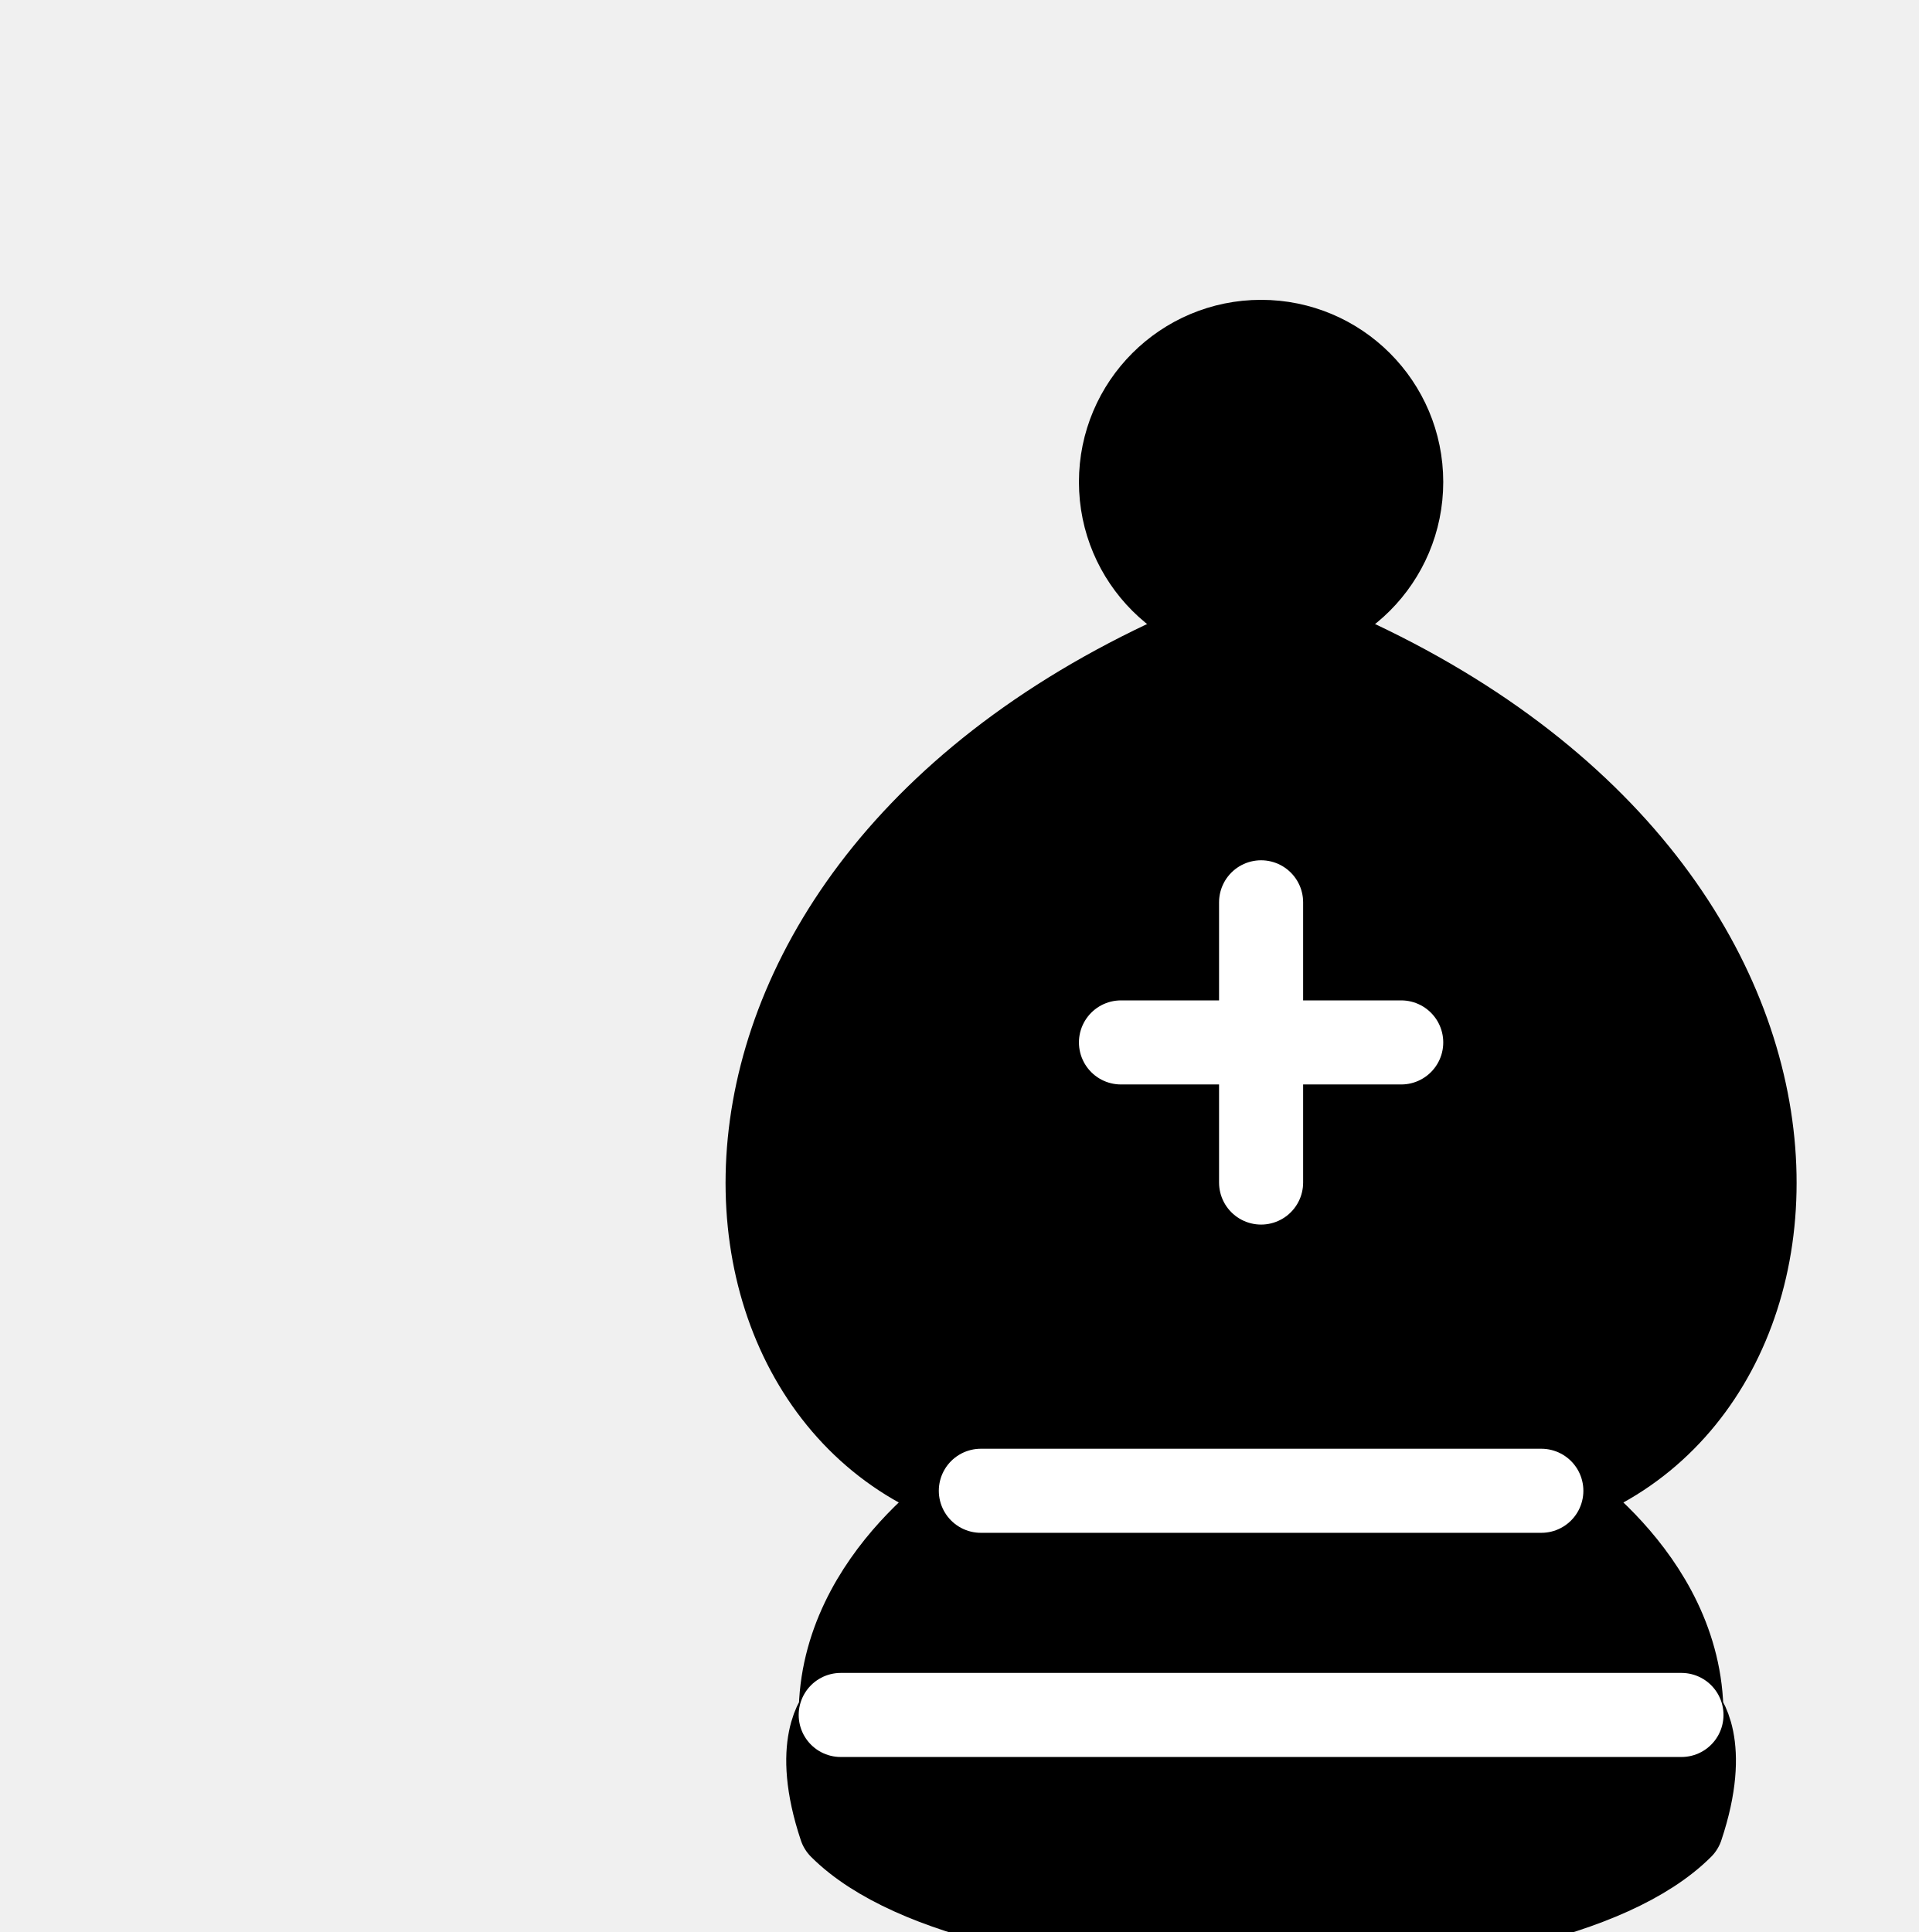
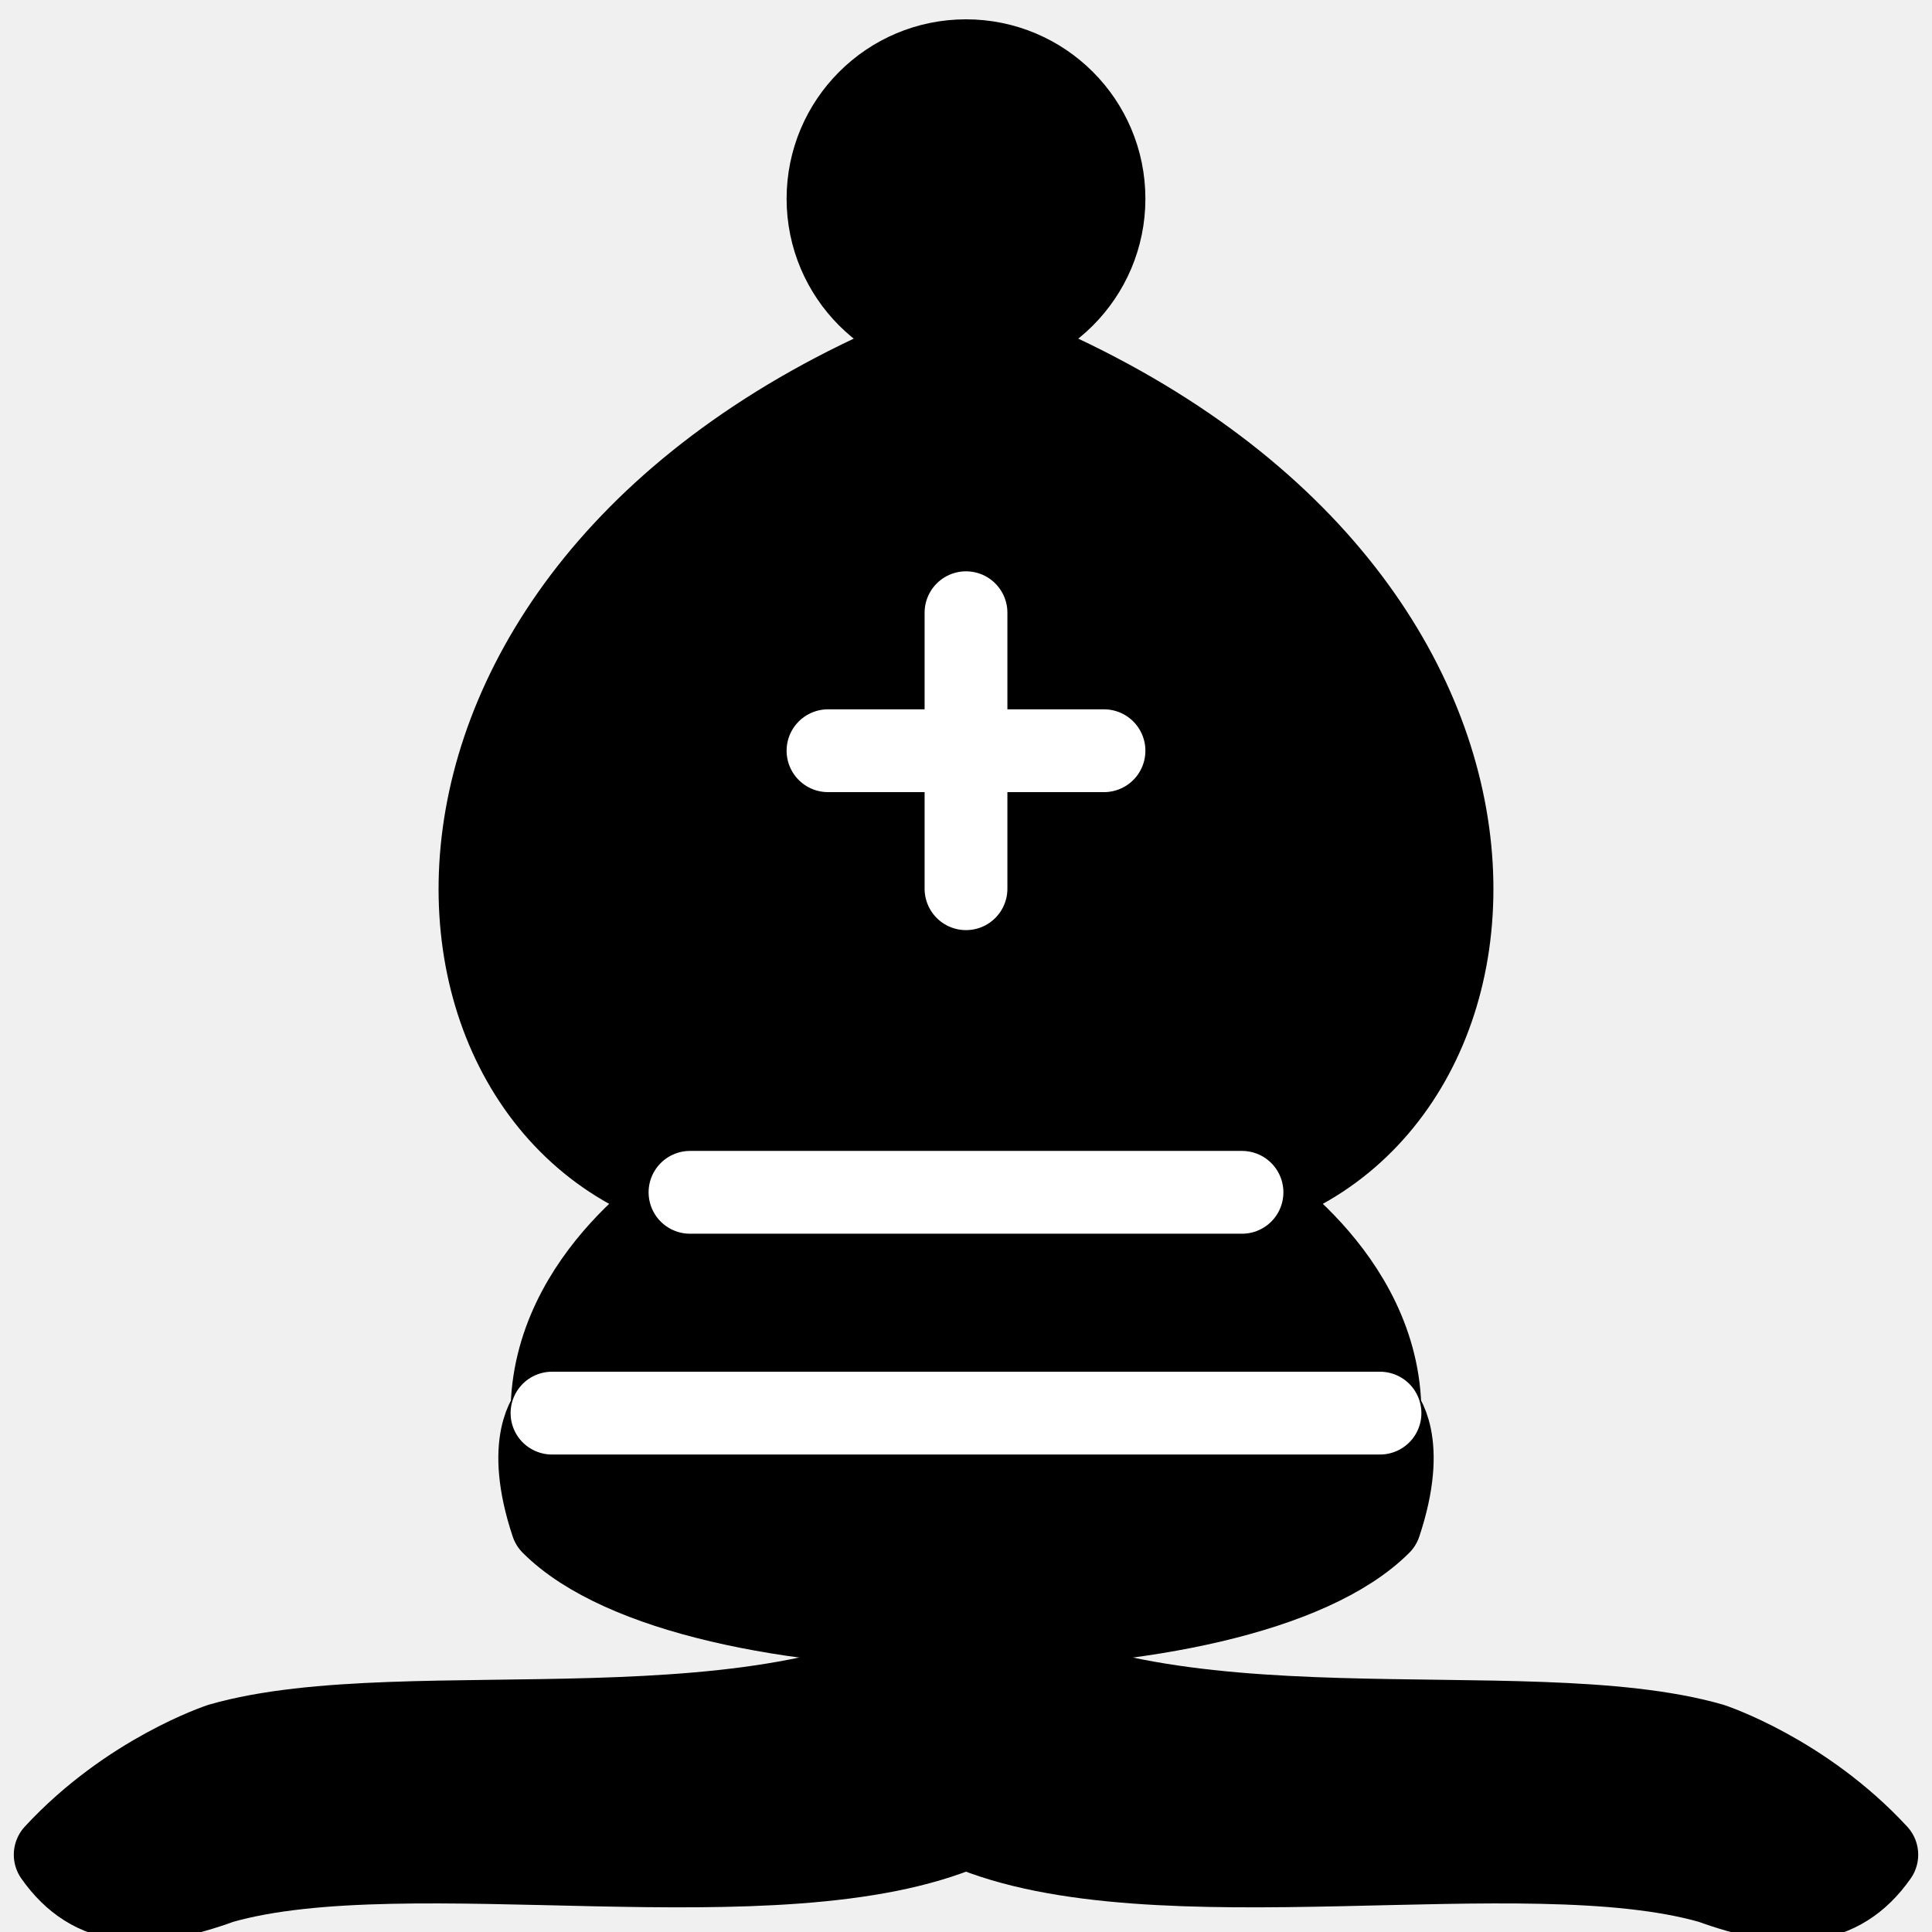
- <svg xmlns="http://www.w3.org/2000/svg" version="1.1">
+ <svg xmlns="http://www.w3.org/2000/svg" version="1.1" viewBox="5 5 35 35">
  <g style="opacity:1; fill:none; fill-rule:evenodd; fill-opacity:1; stroke:#000000; stroke-width:1.5; stroke-linecap:round; stroke-linejoin:round; stroke-miterlimit:4; stroke-dasharray:none; stroke-opacity:1;" transform="translate(0,0.6)">
    <g style="fill:#000000; stroke:#000000; stroke-linecap:butt;">
      <path d="M 9,36 C 12.39,35.03 19.11,36.43 22.5,34 C 25.89,36.43 32.61,35.03 36,36 C 36,36 37.65,36.54 39,38 C 38.32,38.97 37.35,38.99 36,38.5 C 32.61,37.53 25.89,38.96 22.5,37.5 C 19.11,38.96 12.39,37.53 9,38.5 C 7.65,38.99 6.68,38.97 6,38 C 7.35,36.54 9,36 9,36 z" />
      <path d="M 15,32 C 17.5,34.5 27.5,34.5 30,32 C 30.5,30.5 30,30 30,30 C 30,27.5 27.5,26 27.5,26 C 33,24.5 33.5,14.5 22.5,10.5 C 11.5,14.5 12,24.5 17.5,26 C 17.5,26 15,27.5 15,30 C 15,30 14.5,30.5 15,32 z" />
      <path d="M 25 8 A 2.5 2.5 0 1 1  20,8 A 2.5 2.5 0 1 1  25 8 z" />
    </g>
    <path d="M 17.5,26 L 27.5,26 M 15,30 L 30,30 M 22.5,15.5 L 22.5,20.5 M 20,18 L 25,18" style="fill:none; stroke:#ffffff; stroke-linejoin:miter;" />
  </g>
</svg>
